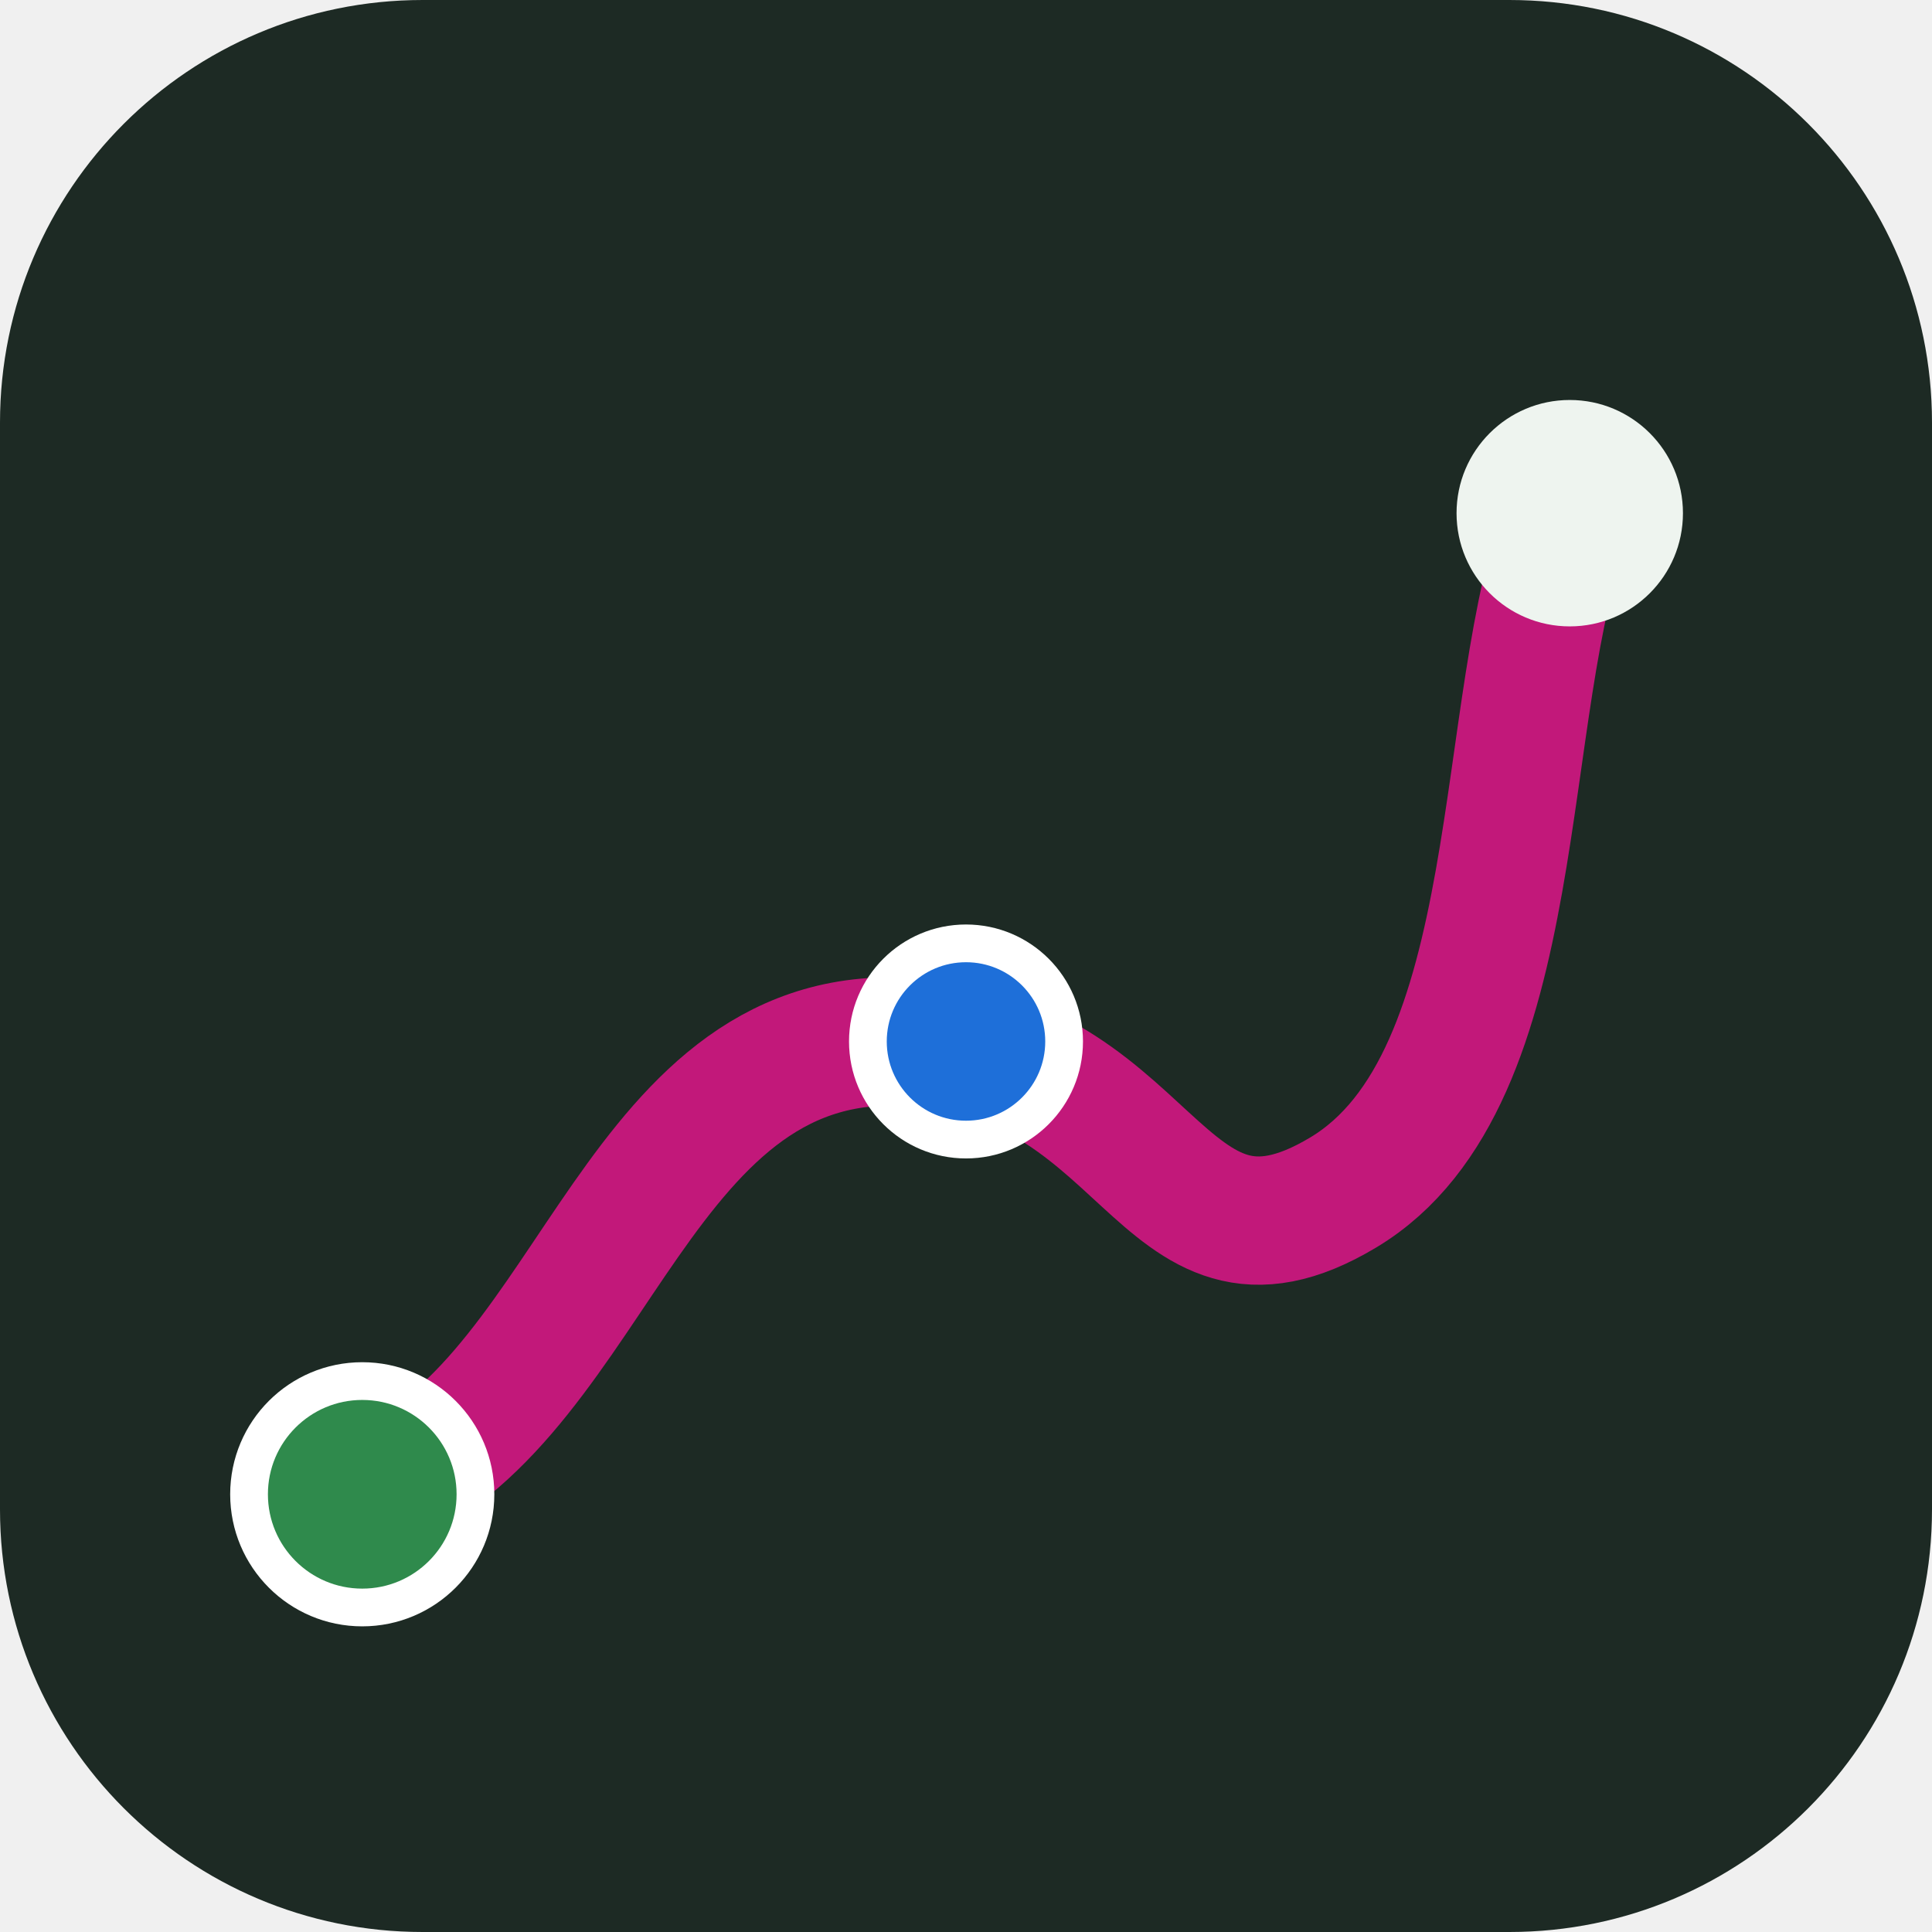
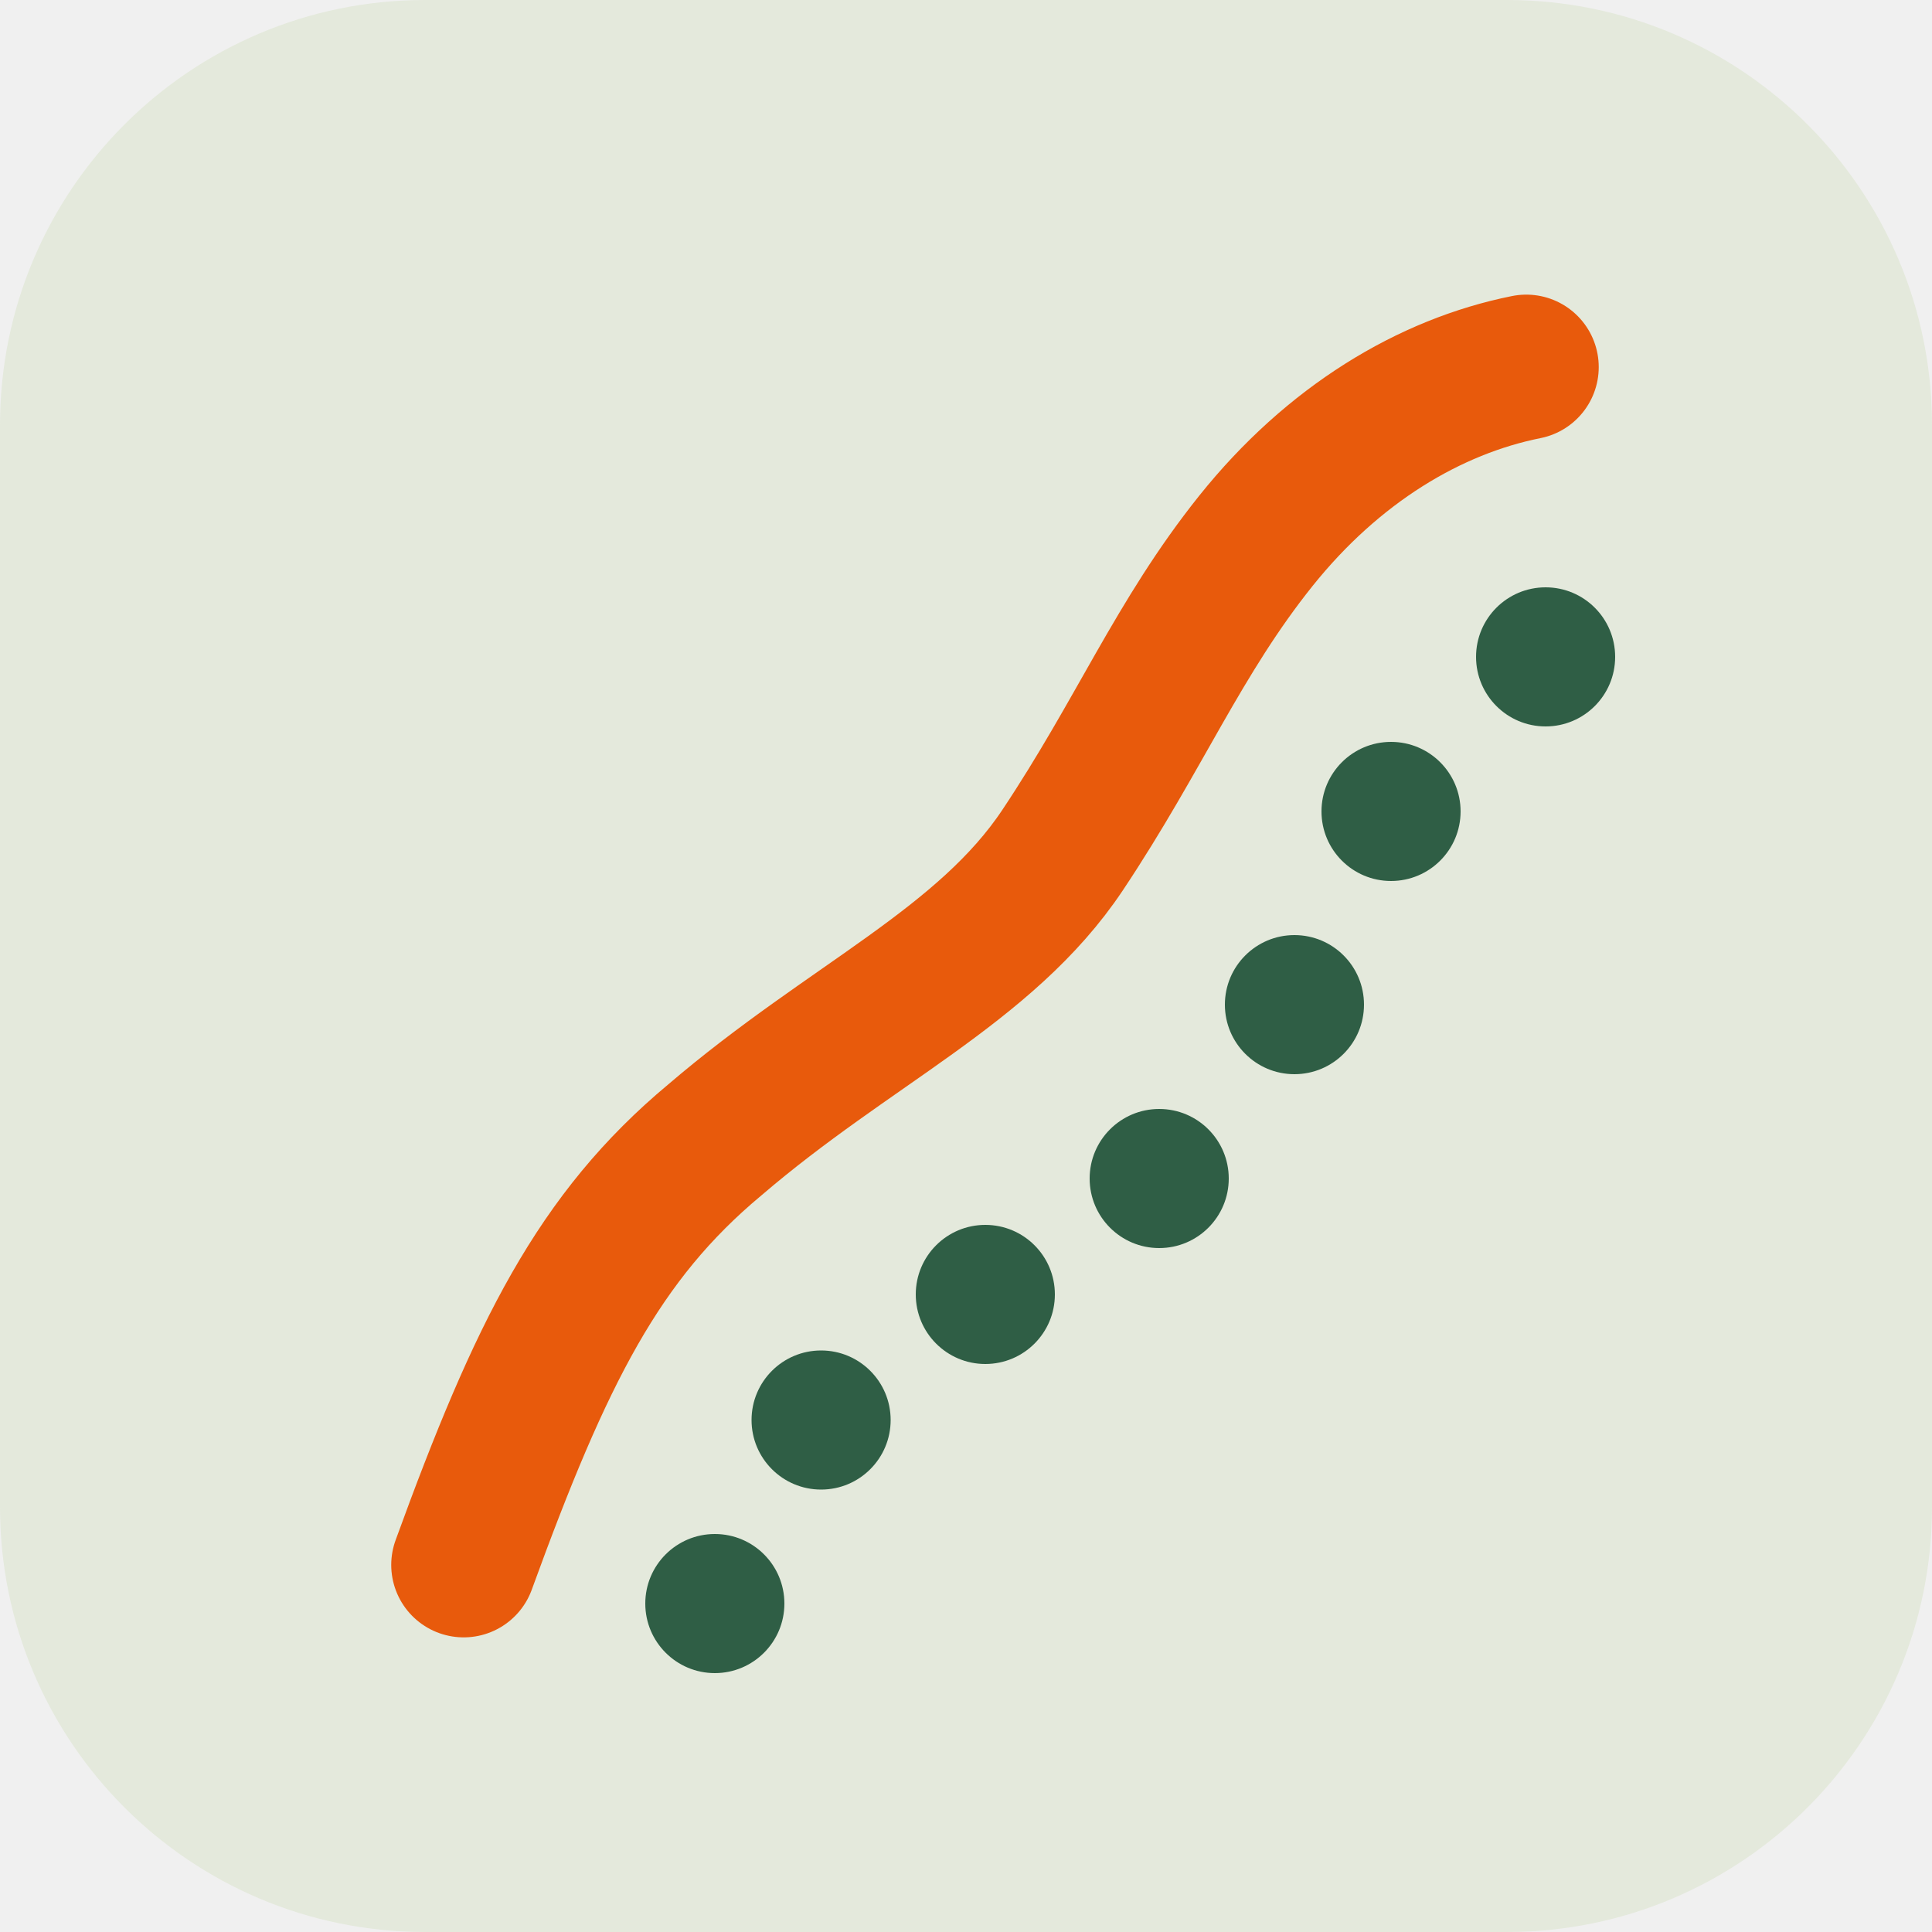
- <svg xmlns="http://www.w3.org/2000/svg" viewBox="0 0 512 512">
-   <rect width="512" height="512" rx="112" fill="#1d2a24" />
-   <path d="M96 396c60-20 70-120 140-120s70 70 120 40 40-130 60-180" fill="none" stroke="#c2187a" stroke-width="34" stroke-linecap="round" stroke-linejoin="round" />
-   <circle cx="96" cy="396" r="30" fill="#2f8a4c" stroke="#fff" stroke-width="10" />
-   <circle cx="416" cy="136" r="30" fill="#eef4ef" />
-   <circle cx="256" cy="276" r="26" fill="#1e6fd9" stroke="#fff" stroke-width="10" />
+ <svg xmlns="http://www.w3.org/2000/svg" viewBox="0 0 100 100">
+   <rect width="100" height="100" rx="22" fill="#E4E9DC" />
+   <path d="M24 81 C 28 70, 31 64, 37 59 C 44 53, 51 50, 55 44 C 59 38, 61 33, 65 28 C 69 23, 74 20, 79 19" fill="none" stroke="#E85A0C" stroke-width="7.5" stroke-linecap="round" stroke-linejoin="round" />
+   <g fill="#2F5E45">
+     <circle cx="37" cy="83" r="3.6" />
+     <circle cx="42.5" cy="73.5" r="3.6" />
+     <circle cx="51" cy="67" r="3.6" />
+     <circle cx="60" cy="61" r="3.6" />
+     <circle cx="67" cy="52" r="3.6" />
+     <circle cx="72" cy="42" r="3.6" />
+     <circle cx="80" cy="34" r="3.6" />
+   </g>
</svg>
